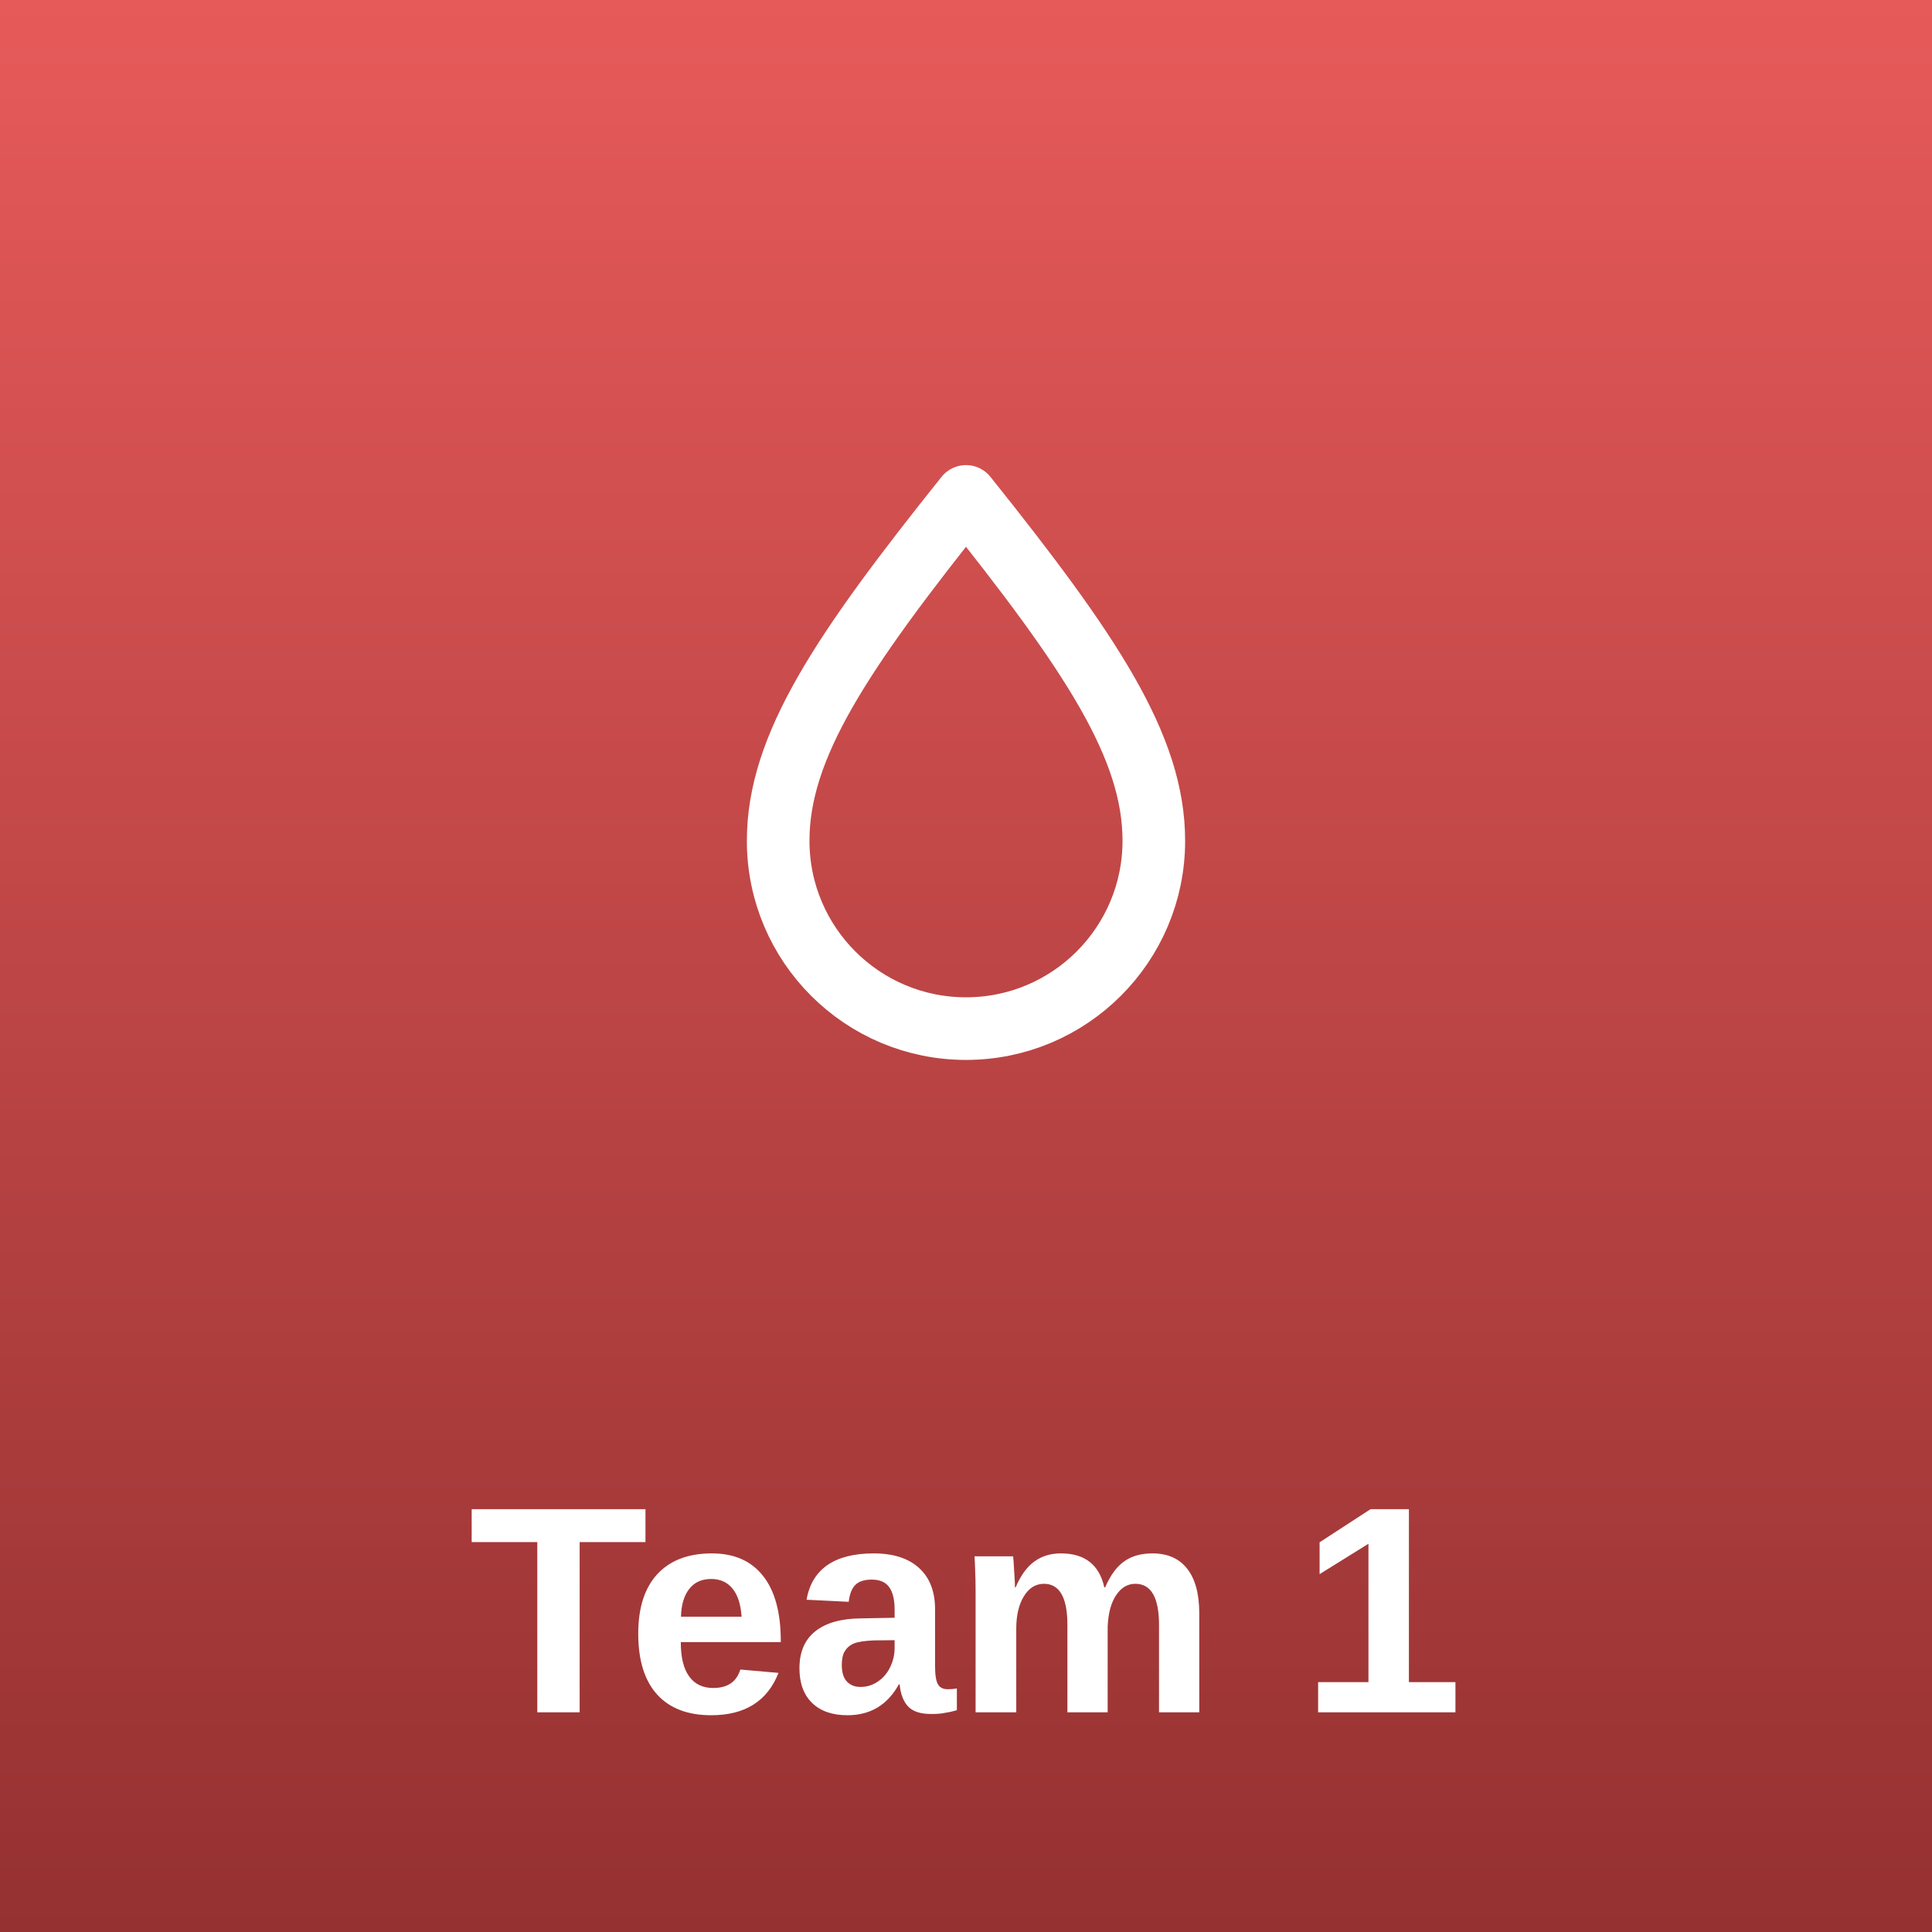
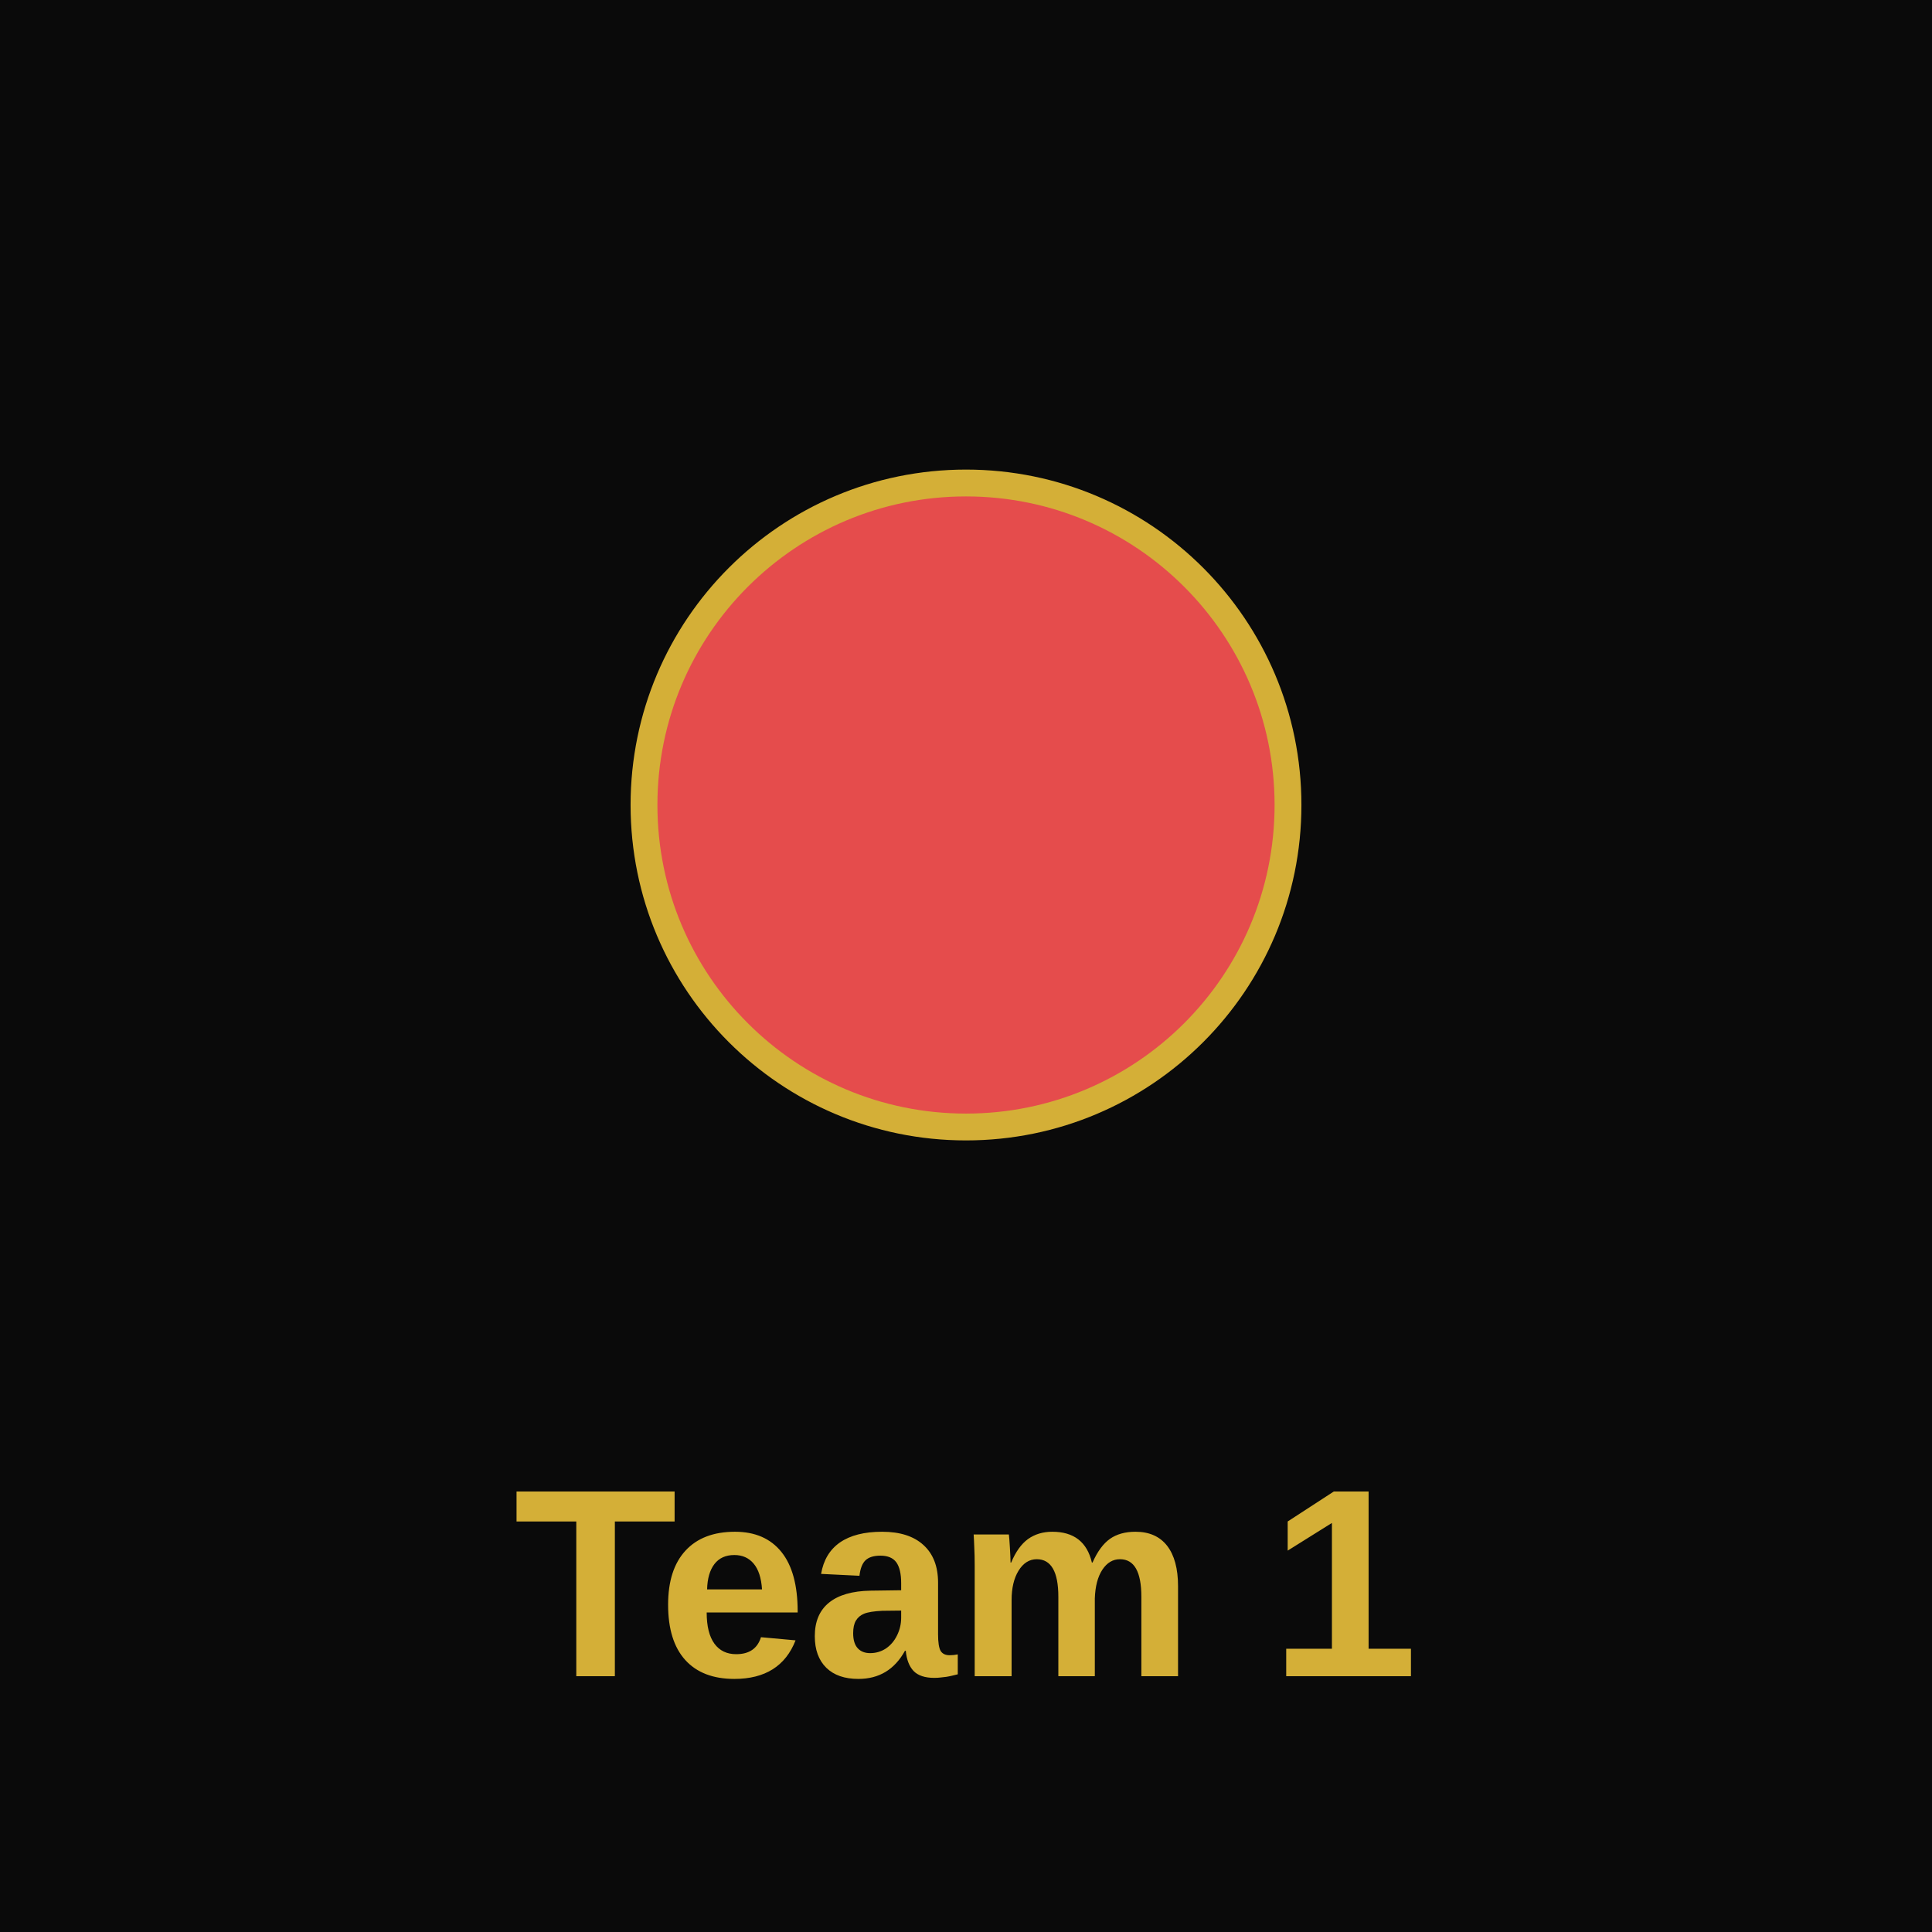
<svg xmlns="http://www.w3.org/2000/svg" width="144" height="144" viewBox="0 0 144 144">
-   <defs>
-     <linearGradient id="bg" x1="0" y1="0" x2="0" y2="1">
-       <stop offset="0" stop-color="#e75a5a" />
-       <stop offset="1" stop-color="#953131" />
-     </linearGradient>
-   </defs>
-   <rect width="144" height="144" fill="url(#bg)" />
-   <g transform="translate(44 30) scale(2.333333)" fill="none" stroke="#ffffff" stroke-width="2" stroke-linecap="round" stroke-linejoin="round" opacity="1">
-     <path d="M12 3c4 5 6 8 6 11a6 6 0 0 1-12 0c0-3 2-6 6-11z" />
-   </g>
-   <text x="72" y="120" font-family="'Segoe UI', 'Helvetica Neue', Arial, sans-serif" font-size="22" font-weight="700" fill="#ffffff" text-anchor="middle" dominant-baseline="central">Team 1</text>
+   <rect width="144" height="144" fill="#0a0a0a" />
+   <circle cx="72" cy="60" r="24" fill="#e54c4c" stroke="#d4af37" stroke-width="2" />
+   <text x="72" y="118" font-family="'Segoe UI', 'Helvetica Neue', Arial, sans-serif" font-size="20" font-weight="600" fill="#d4af37" text-anchor="middle" dominant-baseline="central">Team 1</text>
</svg>
